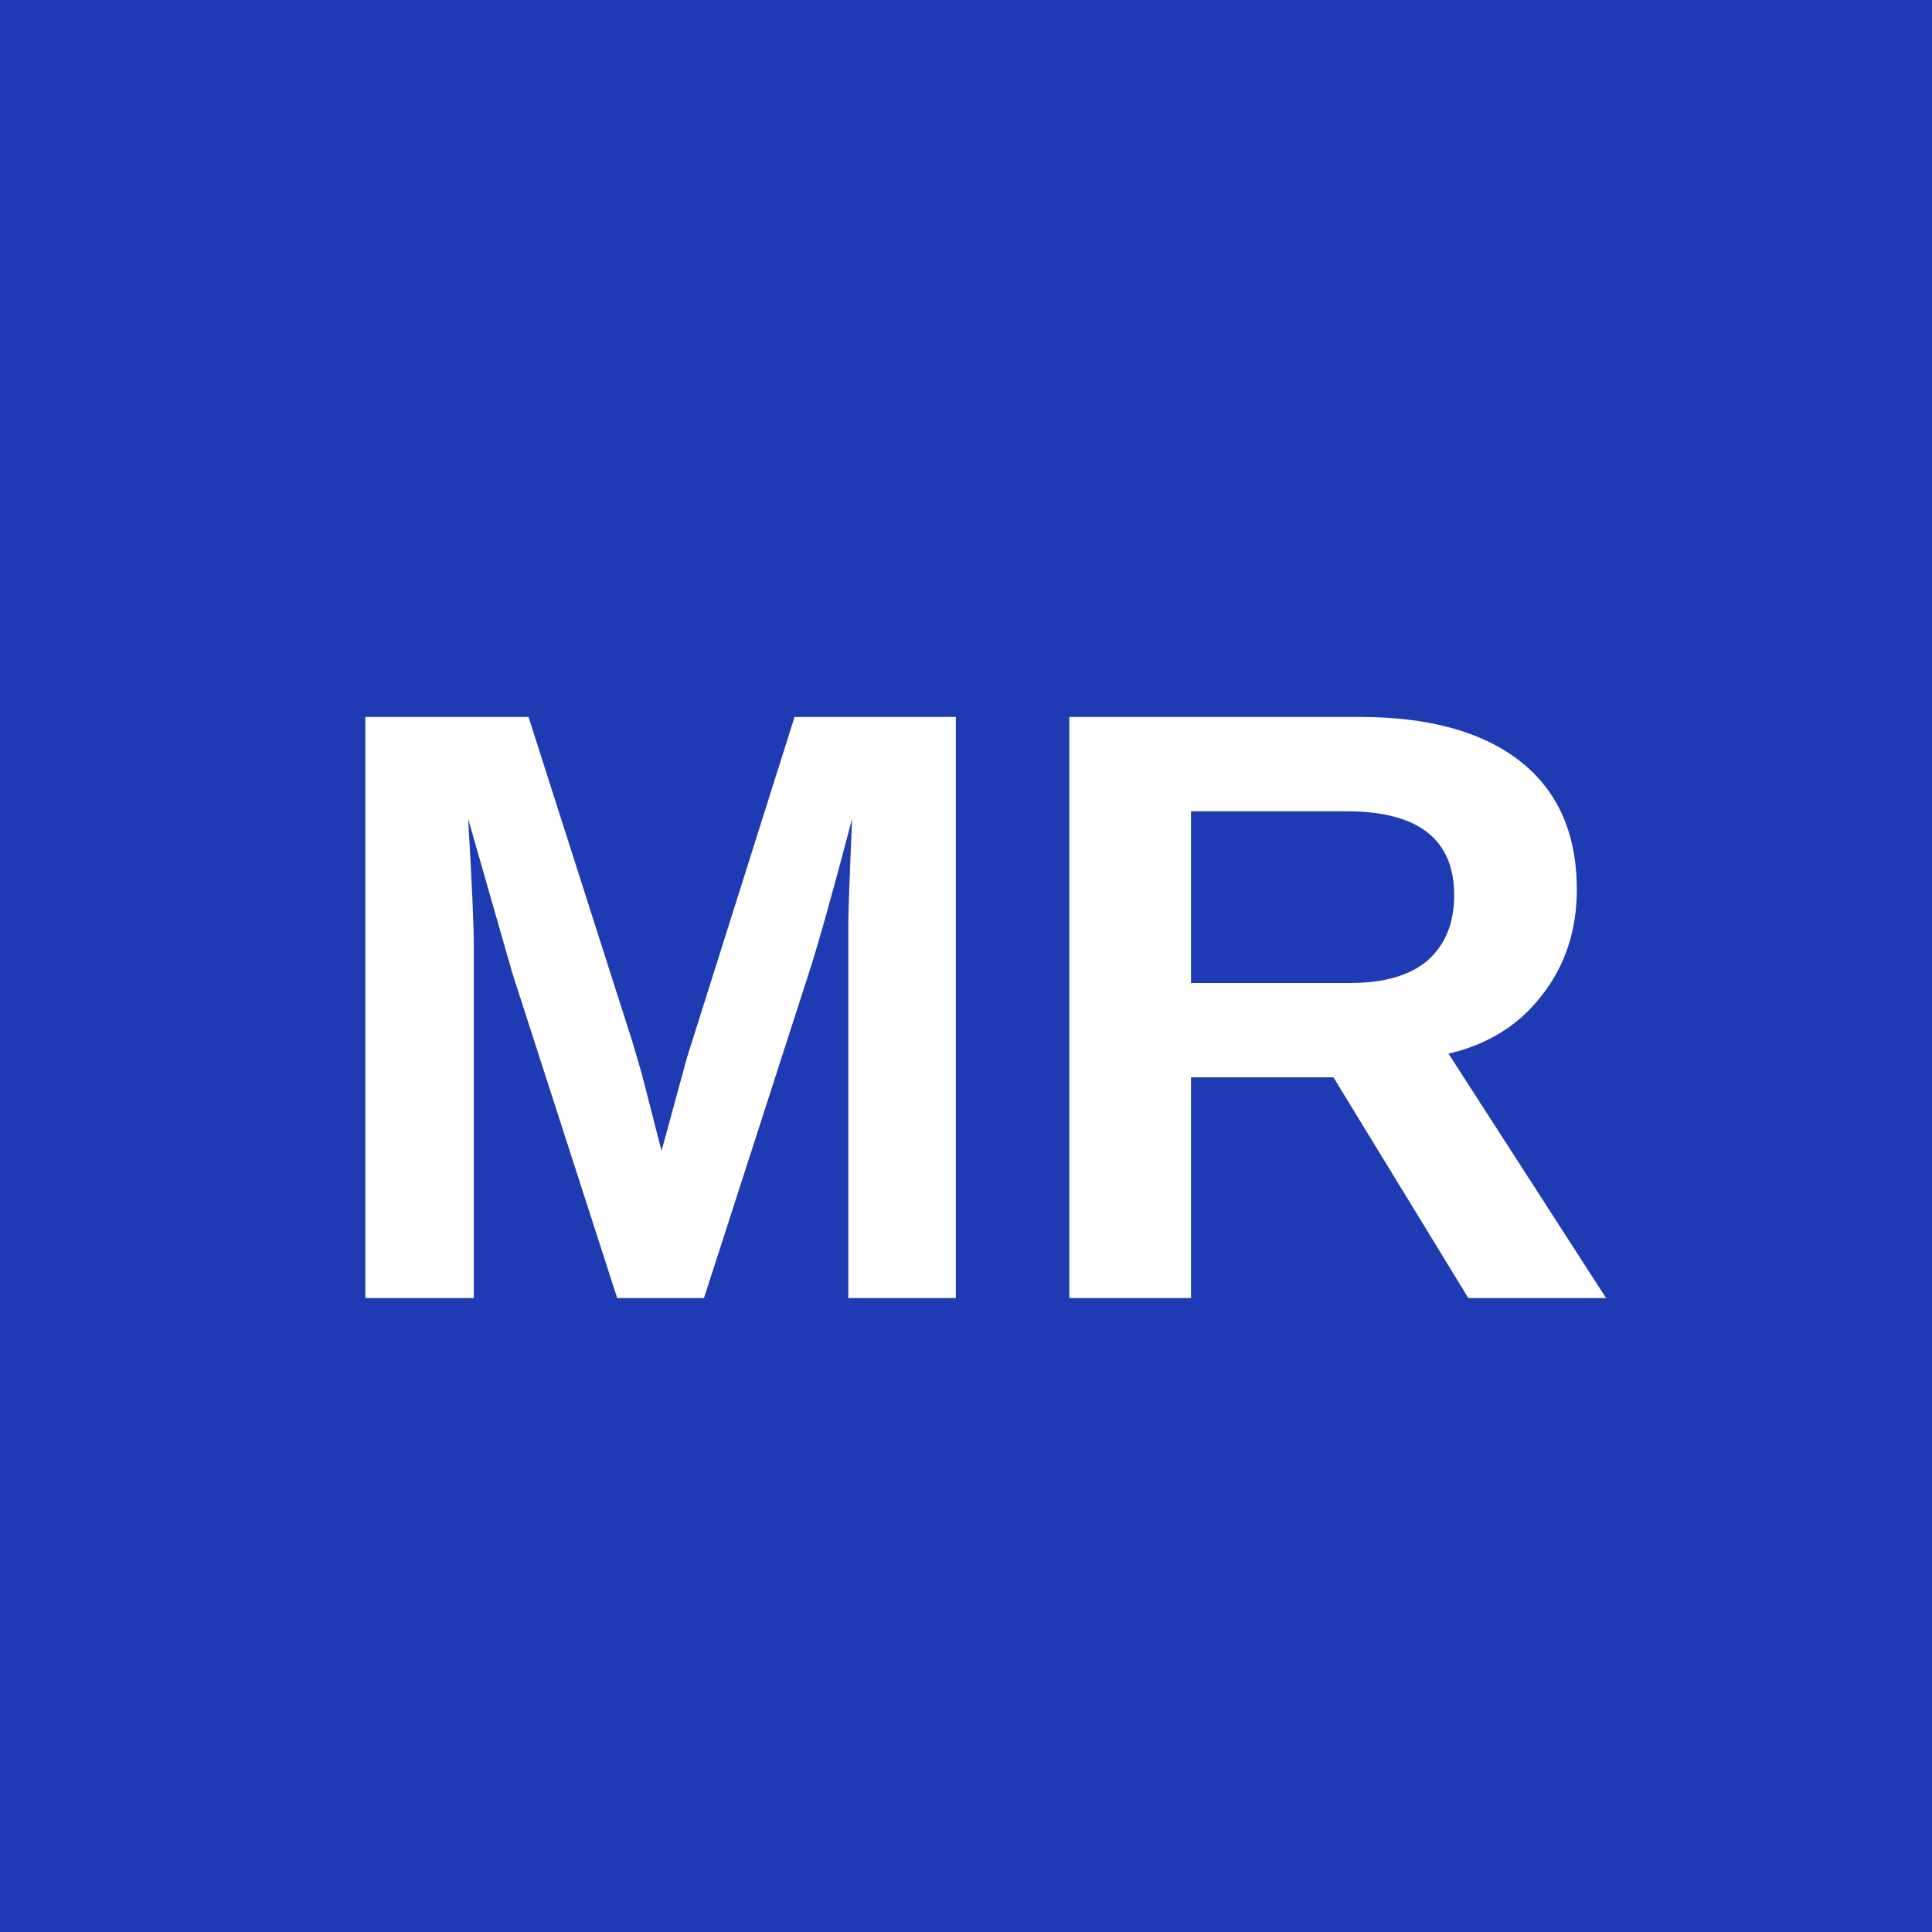
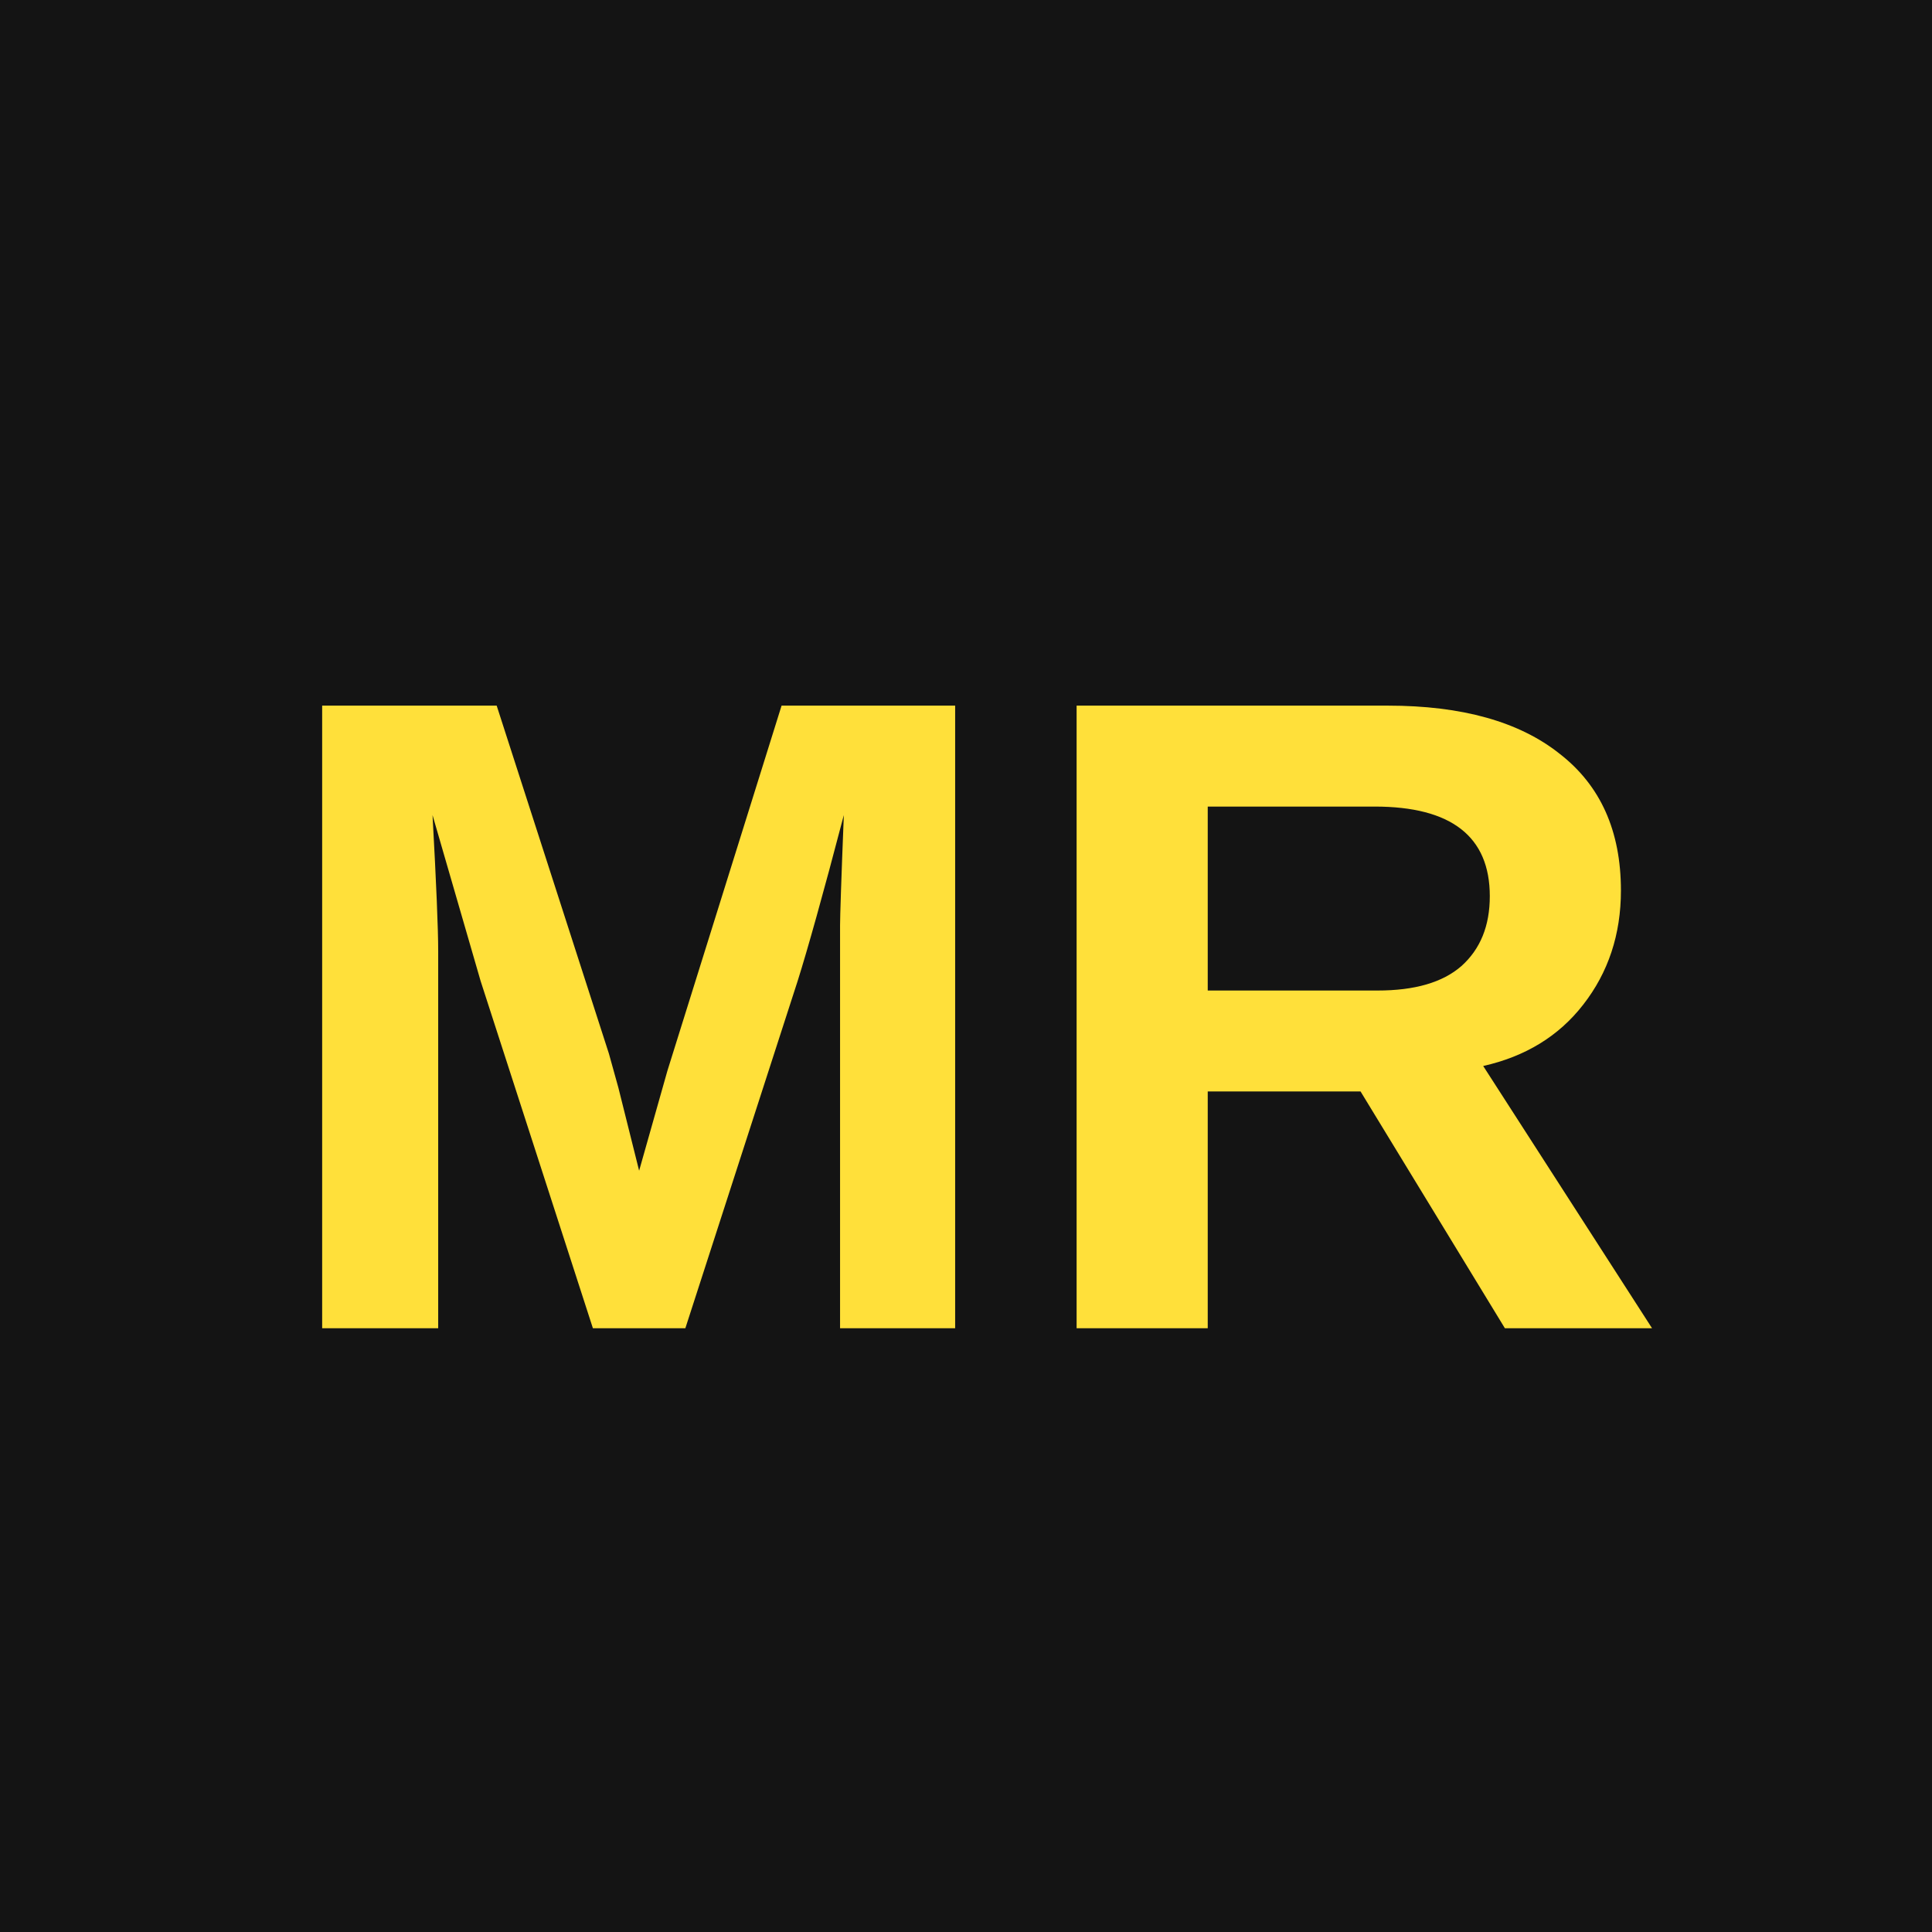
<svg xmlns="http://www.w3.org/2000/svg" viewBox="0 0 32 32">
-   <rect width="32" height="32" fill="#1f3bb3" />
-   <text x="16" y="21.5" font-family="Archivo,'Arial Narrow',Arial,sans-serif" font-size="14" font-weight="800" fill="#fff" text-anchor="middle">MR</text>
+   <rect width="32" height="32" fill="#141414" />
+   <text x="16" y="22" font-family="'Arial Narrow',Arial,sans-serif" font-size="15" font-weight="800" fill="#ffe03a" text-anchor="middle">MR</text>
</svg>
